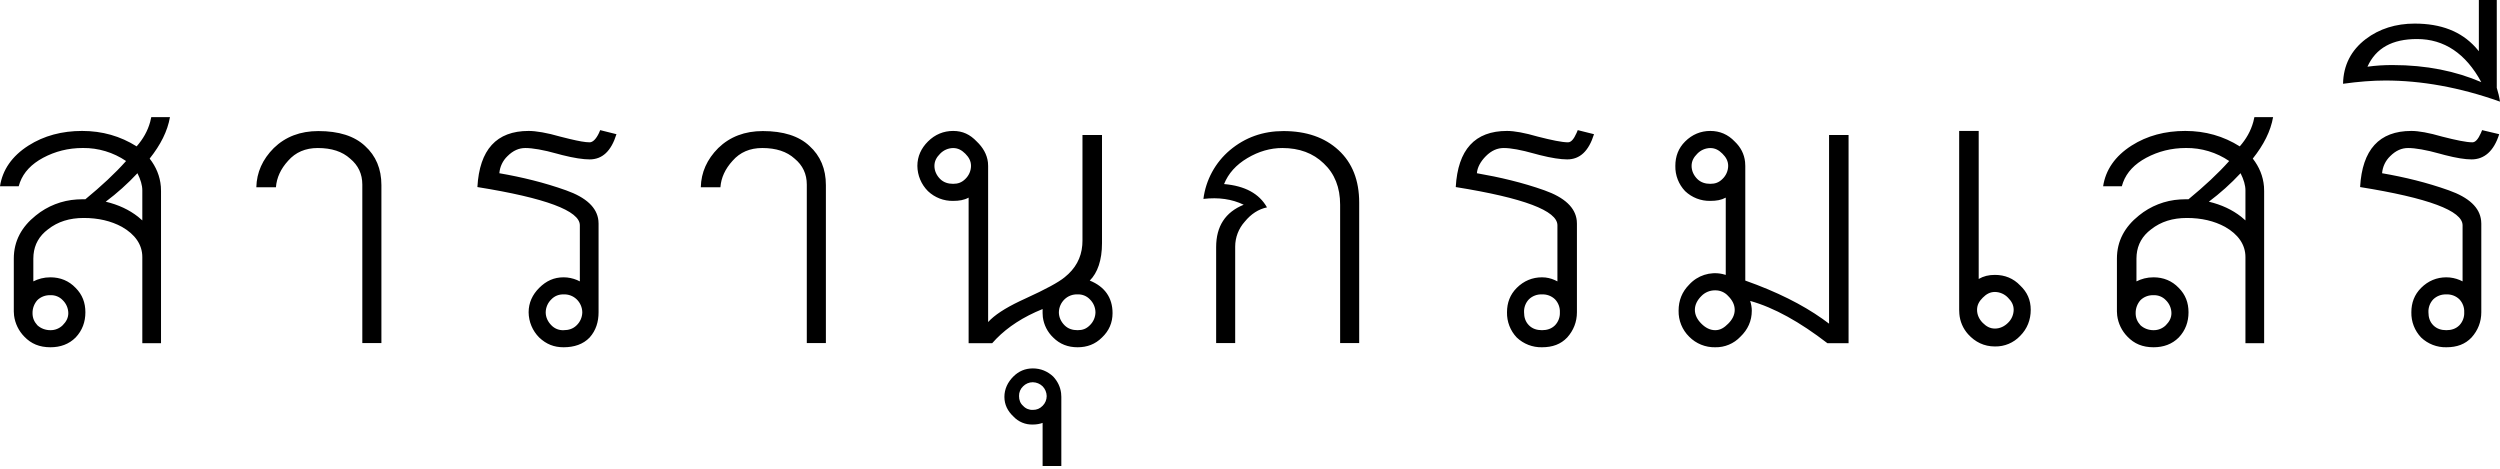
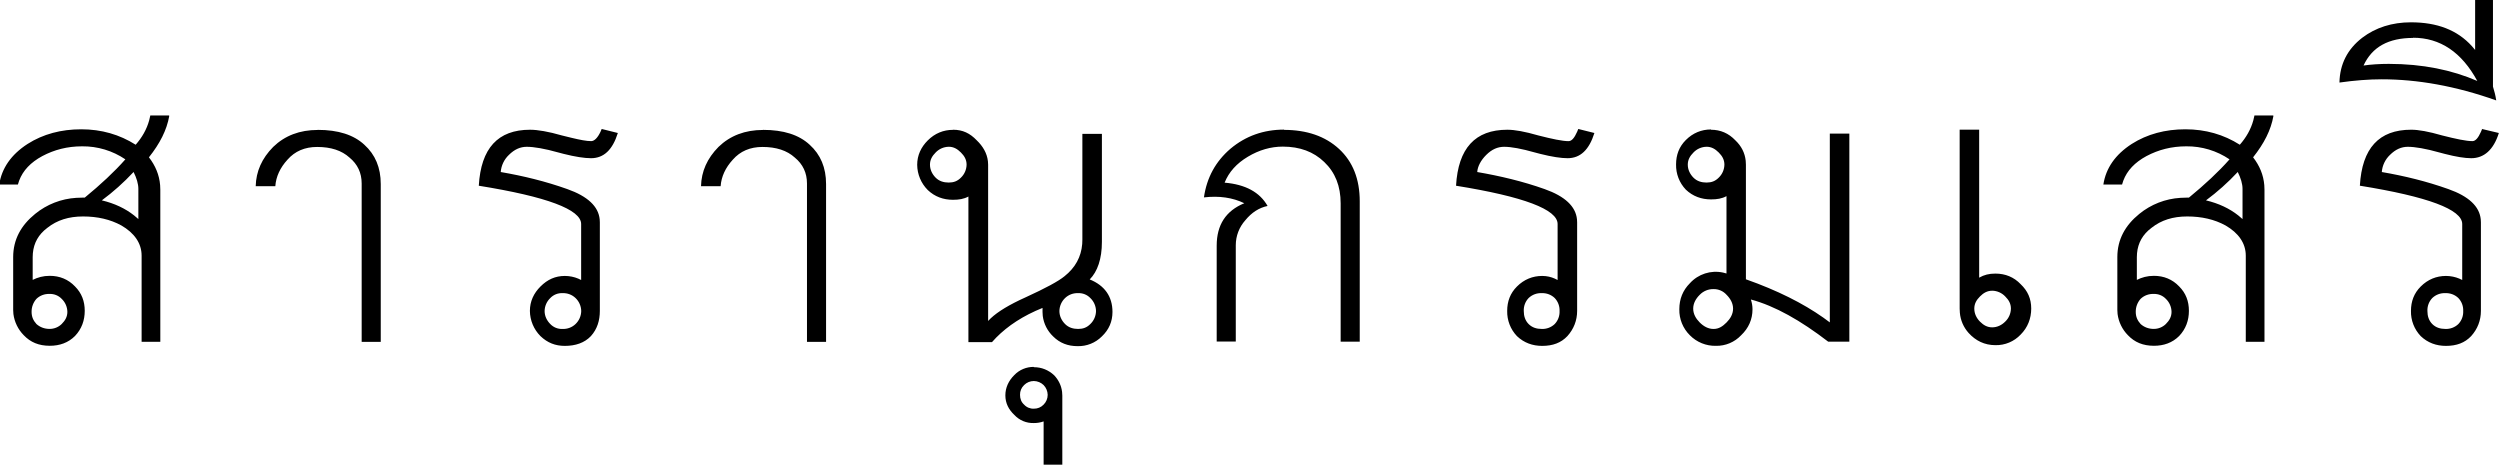
- <svg xmlns="http://www.w3.org/2000/svg" width="96" height="18">
-   <path fill="#000" fill-rule="nonzero" d="M39.662 14.147c.298 0 .563.109.78.312.17.181.274.396.304.635l.009.146v2.655h-.719v-1.656c-.108.041-.239.063-.374.063a.972.972 0 0 1-.75-.312c-.217-.204-.343-.451-.343-.75 0-.298.126-.564.343-.78.204-.204.451-.313.75-.313zm0 .53c-.15 0-.28.062-.375.157a.496.496 0 0 0-.156.375c0 .15.047.28.156.375a.476.476 0 0 0 .375.156c.149 0 .266-.048.374-.156a.526.526 0 0 0 .157-.375.551.551 0 0 0-.157-.375.551.551 0 0 0-.374-.156zm-16.615-9.68.625.156c-.203.651-.542.968-1.03.968-.25 0-.604-.053-1.052-.166l-.198-.053c-.529-.149-.946-.218-1.218-.218-.244 0-.47.095-.687.312a1.02 1.02 0 0 0-.312.656c.868.15 1.72.357 2.56.656.782.277 1.19.664 1.244 1.163l.006.117v3.404c0 .366-.1.697-.343.968-.245.258-.593.375-1 .375-.366 0-.665-.117-.937-.375a1.39 1.39 0 0 1-.406-.968c0-.366.148-.679.406-.937.272-.271.57-.406.937-.406.185 0 .36.04.514.104l.11.052V8.651c0-.557-1.316-1.048-3.934-1.468.081-1.438.733-2.155 1.967-2.155.285 0 .703.07 1.218.219l.367.091c.336.08.585.127.758.127.118 0 .247-.12.359-.359l.046-.11zm37.539 0 .624.156c-.203.651-.542.968-1.03.968-.25 0-.604-.053-1.052-.166l-.198-.053c-.529-.149-.915-.218-1.186-.218-.245 0-.47.095-.687.312-.204.204-.33.439-.344.656.868.15 1.751.357 2.592.656.781.277 1.189.664 1.243 1.163l.006.117v3.404c0 .366-.13.697-.374.968-.245.258-.562.375-.969.375a1.36 1.36 0 0 1-.968-.375 1.36 1.36 0 0 1-.374-.968c0-.366.117-.679.374-.937.272-.271.602-.406.968-.406.185 0 .341.04.487.104l.107.052V8.651c0-.557-1.285-1.048-3.904-1.468.082-1.438.733-2.155 1.968-2.155.284 0 .67.07 1.186.219.53.135.925.218 1.156.218.119 0 .223-.12.329-.359l.046-.11zm-54.059-.5c-.095.543-.36 1.064-.78 1.593.249.32.396.673.43 1.074l.006.175v5.84h-.718v-3.31c0-.475-.279-.871-.78-1.156-.421-.23-.912-.343-1.468-.343-.543 0-.995.138-1.374.437-.338.253-.52.58-.556.973l-.007.151v.874c.19-.095.398-.156.656-.156.38 0 .71.135.968.406.258.258.375.57.375.937 0 .366-.117.697-.375.968-.257.258-.588.375-.968.375-.42 0-.741-.135-1-.406a1.414 1.414 0 0 1-.396-.813l-.01-.155v-2.03c0-.678.301-1.221.844-1.655a2.761 2.761 0 0 1 1.58-.617l.231-.008h.094c.61-.502 1.141-.993 1.562-1.468a2.896 2.896 0 0 0-1.656-.5c-.57 0-1.069.131-1.53.376-.446.24-.743.552-.889.943l-.048.15H0c.095-.624.455-1.155 1.093-1.562.597-.38 1.288-.562 2.061-.562.774 0 1.468.2 2.093.593.244-.279.423-.586.52-.942l.042-.182h.718zm30.074.531c.366 0 .648.135.906.406.237.226.394.493.43.802l.007.135v5.996c.241-.265.642-.528 1.214-.802l.223-.104c.773-.352 1.268-.622 1.499-.812.415-.33.64-.742.68-1.237l.007-.168v-4.06h.75v4.154c0 .65-.17 1.138-.47 1.436.57.23.875.652.875 1.25 0 .366-.134.679-.406.936-.258.258-.57.375-.937.375-.366 0-.679-.117-.937-.375a1.313 1.313 0 0 1-.397-.783l-.009-.154v-.156c-.747.302-1.331.686-1.776 1.139l-.16.173h-.905v-5.59c-.177.095-.363.125-.594.125a1.36 1.36 0 0 1-.968-.375 1.39 1.39 0 0 1-.406-.968c0-.366.148-.68.406-.937.271-.271.602-.406.968-.406zm50.686-.53c-.095.542-.36 1.063-.78 1.592.248.32.396.673.43 1.074l.006.175v5.84h-.718v-3.31c0-.475-.279-.871-.78-1.156-.421-.23-.912-.343-1.468-.343-.543 0-.995.138-1.375.437-.337.253-.519.58-.555.973l-.007.151v.874c.19-.095.398-.156.656-.156.38 0 .71.135.968.406.258.258.375.57.375.937 0 .366-.117.697-.375.968-.258.258-.588.375-.968.375-.42 0-.741-.135-1-.406a1.414 1.414 0 0 1-.396-.813l-.01-.155v-2.03c0-.678.301-1.221.844-1.655a2.761 2.761 0 0 1 1.58-.617l.231-.008h.094c.61-.502 1.14-.993 1.562-1.468a2.896 2.896 0 0 0-1.656-.5c-.57 0-1.069.131-1.53.376-.446.24-.743.552-.889.943l-.048.15h-.718c.095-.624.455-1.155 1.093-1.562.597-.38 1.288-.562 2.061-.562.773 0 1.468.2 2.093.593.244-.279.422-.586.52-.942l.042-.182h.718zm-21.611.53c.366 0 .68.135.937.406.232.22.365.482.398.783l.008.154v4.403c1.209.428 2.188.92 2.965 1.47l.252.185V5.184h.749v7.995h-.812c-1.058-.814-2.044-1.366-2.967-1.624.04.122.063.253.063.375 0 .393-.153.728-.438 1a1.29 1.29 0 0 1-.968.405 1.36 1.36 0 0 1-.999-.406 1.36 1.36 0 0 1-.406-1c0-.393.135-.727.406-.999a1.338 1.338 0 0 1 1.273-.409l.132.035V7.589c-.176.095-.362.125-.593.125a1.36 1.36 0 0 1-.968-.375 1.36 1.36 0 0 1-.375-.968c0-.366.117-.68.375-.937.271-.271.602-.406.968-.406zm29.637-.031.656.156c-.204.651-.574.968-1.062.968-.25 0-.58-.053-1.022-.166l-.196-.053c-.53-.149-.947-.218-1.218-.218-.244 0-.47.095-.687.312a1.02 1.02 0 0 0-.312.656c.868.15 1.72.357 2.56.656.782.277 1.19.664 1.243 1.163l.007.117v3.404c0 .366-.13.697-.375.968-.244.258-.561.375-.968.375a1.36 1.36 0 0 1-.968-.375 1.36 1.36 0 0 1-.375-.968c0-.366.117-.679.375-.937.271-.271.602-.406.968-.406.184 0 .36.04.514.104l.11.052V8.651c0-.557-1.316-1.048-3.935-1.468.082-1.438.733-2.155 1.968-2.155.285 0 .671.07 1.187.219.529.135.925.218 1.155.218.119 0 .223-.12.33-.359l.045-.11zm-19.331.031v5.684c.19-.109.38-.156.624-.156.38 0 .71.134.968.406.272.257.406.557.406.937s-.134.728-.406.999a1.29 1.29 0 0 1-.968.406c-.42 0-.759-.17-1.03-.469a1.326 1.326 0 0 1-.337-.783l-.007-.153V5.028h.75zm-46.69.005c.787 0 1.384.19 1.79.57.421.38.632.882.632 1.506v6.064h-.733V7.088c0-.407-.156-.74-.468-.997-.298-.271-.712-.407-1.241-.407-.475 0-.855.163-1.14.489-.285.312-.441.65-.468 1.017h-.753c.013-.57.237-1.072.671-1.506.448-.434 1.018-.651 1.71-.651zm19.991 0c.882 0 1.587.244 2.117.733.529.488.793 1.16.793 2.014v5.393h-.732V7.862c0-.665-.21-1.194-.631-1.588-.407-.393-.936-.59-1.588-.59-.46 0-.909.129-1.343.387-.434.258-.732.59-.895.997.8.068 1.35.366 1.648.895-.325.068-.61.251-.854.55a1.433 1.433 0 0 0-.367.956v3.704H46.7V9.49c0-.8.352-1.343 1.058-1.628-.448-.217-.963-.292-1.547-.224a2.93 2.93 0 0 1 1.018-1.872c.583-.489 1.268-.733 2.055-.733zm-37.059 0c.787 0 1.384.19 1.791.57.42.38.631.882.631 1.506v6.064h-.733V7.088c0-.407-.156-.74-.468-.997-.298-.271-.712-.407-1.241-.407-.475 0-.855.163-1.14.489-.285.312-.44.65-.468 1.017h-.753c.014-.57.238-1.072.672-1.506.448-.434 1.017-.651 1.71-.651zm46.987 6.272a.677.677 0 0 0-.5.188.677.677 0 0 0-.187.5c0 .19.052.363.188.499.135.136.31.187.5.187s.363-.051.5-.187a.677.677 0 0 0 .187-.5.677.677 0 0 0-.188-.5.677.677 0 0 0-.5-.187zm-17.832 0a.677.677 0 0 0-.5.188.706.706 0 0 0-.218.5c0 .19.083.363.219.499.135.136.31.187.5.187s.332-.051.468-.187a.706.706 0 0 0 .218-.5.706.706 0 0 0-.218-.5.608.608 0 0 0-.469-.187zm41.317.031a.677.677 0 0 0-.5.188.737.737 0 0 0-.187.5c0 .19.065.332.187.468.136.122.31.187.5.187a.66.66 0 0 0 .469-.187c.135-.136.218-.279.218-.469a.706.706 0 0 0-.218-.5.608.608 0 0 0-.469-.187zm-61.054-.03a.608.608 0 0 0-.468.187.706.706 0 0 0-.219.5c0 .19.083.363.219.499a.608.608 0 0 0 .468.187c.19 0 .364-.051.5-.187a.706.706 0 0 0 .218-.5.706.706 0 0 0-.218-.5.677.677 0 0 0-.5-.187zm72.297 0a.677.677 0 0 0-.5.187.677.677 0 0 0-.187.5c0 .19.051.363.187.499s.31.187.5.187.364-.051.5-.187a.677.677 0 0 0 .187-.5.677.677 0 0 0-.187-.5.677.677 0 0 0-.5-.187zm-92.003.03a.677.677 0 0 0-.5.188.737.737 0 0 0-.187.5c0 .19.065.332.188.468.135.122.31.187.5.187a.66.66 0 0 0 .468-.187c.135-.136.218-.279.218-.469a.706.706 0 0 0-.218-.5.608.608 0 0 0-.469-.187zm63.927-.187a.722.722 0 0 0-.53.219c-.15.149-.25.327-.25.53 0 .204.1.382.25.531.149.15.327.25.53.25.204 0 .35-.1.5-.25.15-.149.25-.327.25-.53 0-.204-.1-.382-.25-.531a.655.655 0 0 0-.5-.219zm10.743.062c-.19 0-.332.083-.468.22-.136.135-.219.278-.219.468s.083.364.219.5c.136.135.278.218.468.218s.364-.083.5-.219a.706.706 0 0 0 .219-.5c0-.19-.083-.332-.219-.468a.706.706 0 0 0-.5-.219zm9.432-4.56c-.38.408-.784.768-1.218 1.094.488.116.903.312 1.242.579l.163.14V7.307c0-.19-.065-.412-.187-.656zm-80.76 0c-.38.408-.784.768-1.218 1.094.488.116.903.312 1.242.579l.163.14V7.307c0-.19-.065-.412-.187-.656zM36.6 5.685a.706.706 0 0 0-.5.218c-.135.136-.218.279-.218.469 0 .19.083.364.218.5.136.135.31.187.5.187s.333-.052.469-.187a.706.706 0 0 0 .218-.5c0-.19-.083-.333-.218-.469-.136-.135-.279-.218-.469-.218zm29.075 0a.706.706 0 0 0-.5.218c-.135.136-.218.279-.218.469 0 .19.083.364.218.5.136.135.31.187.5.187s.333-.052.468-.187a.706.706 0 0 0 .219-.5c0-.19-.083-.333-.219-.469-.135-.135-.278-.218-.468-.218zM95.876 0v3.373c.053.176.097.34.124.53-1.56-.556-3.033-.811-4.403-.811-.489 0-1.04.043-1.624.125.013-.706.304-1.284.874-1.718.516-.393 1.155-.593 1.874-.593 1.008 0 1.78.295 2.341.913l.126.148V0h.687zm-3.061 1.499c-.95 0-1.58.343-1.905 1.062a6.97 6.97 0 0 1 .968-.063c1.302 0 2.427.236 3.404.656-.597-1.099-1.423-1.655-2.467-1.655z" />
+ <svg xmlns="http://www.w3.org/2000/svg" viewBox="0 0 96 18">
+   <path d="M39.7 14.1c.298 0 .564.109.781.312.17.181.273.395.303.634l.009.146v2.65h-.718v-1.66a1.09 1.09 0 0 1-.375.063.975.975 0 0 1-.75-.313c-.217-.204-.344-.45-.344-.75s.126-.564.344-.78a1.02 1.02 0 0 1 .75-.313zm0 .531a.528.528 0 0 0-.375.156.496.496 0 0 0-.156.375c0 .149.048.28.156.375a.476.476 0 0 0 .375.156.498.498 0 0 0 .375-.156.527.527 0 0 0 .156-.375.554.554 0 0 0-.156-.375.553.553 0 0 0-.375-.156zm-16.6-9.68.625.156c-.204.651-.542.968-1.03.968-.249 0-.603-.053-1.05-.166l-.198-.052c-.529-.15-.947-.22-1.22-.22-.244 0-.47.096-.687.313a1.014 1.014 0 0 0-.312.656c.868.149 1.72.357 2.56.656.781.277 1.19.664 1.24 1.16l.006.117v3.4c0 .366-.099.697-.344.968-.244.258-.592.375-.999.375-.366 0-.666-.117-.937-.375a1.389 1.389 0 0 1-.406-.968c0-.366.148-.68.406-.937.271-.271.571-.406.937-.406.185 0 .361.039.514.103l.111.053v-2.15c0-.557-1.32-1.05-3.93-1.47.082-1.44.733-2.15 1.97-2.15.285 0 .702.069 1.22.219l.366.09c.337.082.585.128.758.128.12 0 .247-.12.36-.36l.046-.11zm37.5 0 .625.156c-.204.651-.542.968-1.03.968-.249 0-.603-.053-1.05-.166l-.198-.052c-.529-.15-.915-.22-1.19-.22-.244 0-.47.096-.687.313-.204.203-.33.439-.344.656.868.149 1.75.357 2.59.656.781.277 1.19.664 1.24 1.16l.006.117v3.4c0 .366-.13.697-.375.968-.244.258-.56.375-.968.375-.366 0-.697-.117-.968-.375a1.358 1.358 0 0 1-.375-.968c0-.366.117-.68.375-.937.271-.271.602-.406.968-.406.185 0 .341.039.486.103l.107.053v-2.15c0-.557-1.29-1.05-3.9-1.47.082-1.44.733-2.15 1.97-2.15.285 0 .671.069 1.19.219.53.136.925.219 1.16.219.12 0 .223-.12.33-.36l.045-.11zm-54.1-.5c-.095.543-.36 1.06-.781 1.59.249.321.397.673.43 1.07l.007.175v5.84h-.718v-3.31c0-.475-.279-.871-.78-1.16-.422-.231-.913-.344-1.47-.344-.544 0-.995.139-1.37.437-.339.253-.52.58-.556.974l-.007.151v.874c.19-.095.398-.156.656-.156.38 0 .71.135.968.406.258.258.375.571.375.937 0 .366-.117.697-.375.968-.258.258-.588.375-.968.375-.42 0-.742-.135-.999-.406a1.42 1.42 0 0 1-.397-.813l-.009-.155v-2.03c0-.678.301-1.22.843-1.66a2.762 2.762 0 0 1 1.58-.617l.231-.008h.094c.611-.502 1.14-.993 1.56-1.47a2.905 2.905 0 0 0-1.66-.5c-.57 0-1.07.131-1.53.375-.446.241-.743.553-.889.943l-.048.15H-.03c.095-.624.455-1.15 1.09-1.56.597-.38 1.29-.562 2.06-.562.773 0 1.47.2 2.09.593.244-.279.423-.587.52-.942l.042-.182h.718zm30.1.531c.366 0 .648.135.906.406.237.226.394.493.43.802l.008.135v6c.24-.265.642-.528 1.21-.802l.223-.103c.773-.353 1.27-.622 1.5-.812.415-.33.64-.743.68-1.24l.006-.168V5.14h.75v4.15c0 .651-.17 1.14-.468 1.44.57.231.874.652.874 1.25 0 .366-.135.679-.406.937a1.267 1.267 0 0 1-.937.375c-.366 0-.679-.117-.937-.375a1.315 1.315 0 0 1-.397-.783l-.009-.154v-.156c-.748.301-1.33.685-1.78 1.14l-.16.173h-.906v-5.59c-.176.095-.363.125-.593.125-.366 0-.697-.117-.968-.375a1.389 1.389 0 0 1-.406-.968c0-.366.148-.679.406-.937.271-.271.602-.406.968-.406zm50.7-.531c-.095.543-.36 1.06-.781 1.59.249.321.397.673.43 1.07l.007.175v5.84h-.718v-3.31c0-.475-.279-.871-.78-1.16-.422-.231-.913-.344-1.47-.344-.544 0-.995.139-1.37.437-.339.253-.52.58-.556.974l-.007.151v.874c.19-.095.398-.156.656-.156.38 0 .71.135.968.406.258.258.375.571.375.937 0 .366-.117.697-.375.968-.258.258-.588.375-.968.375-.42 0-.742-.135-.999-.406a1.42 1.42 0 0 1-.397-.813l-.009-.155v-2.03c0-.678.301-1.22.843-1.66a2.762 2.762 0 0 1 1.58-.617l.231-.008h.094c.611-.502 1.14-.993 1.56-1.47a2.905 2.905 0 0 0-1.66-.5c-.57 0-1.07.131-1.53.375-.446.241-.743.553-.889.943l-.048.15h-.718c.095-.624.455-1.15 1.09-1.56.597-.38 1.29-.562 2.06-.562.773 0 1.47.2 2.09.593.244-.279.423-.587.52-.942l.042-.182h.718zm-21.6.531c.366 0 .679.135.937.406.233.221.365.482.398.783l.008.154v4.4c1.21.427 2.19.921 2.97 1.47l.252.185V5.13h.75v7.99h-.812c-1.06-.814-2.04-1.37-2.97-1.62.041.122.063.253.063.375 0 .393-.152.728-.437.999a1.292 1.292 0 0 1-.968.406 1.36 1.36 0 0 1-1-.406 1.36 1.36 0 0 1-.405-.999c0-.393.135-.728.406-.999a1.337 1.337 0 0 1 1.273-.409l.132.035v-2.97c-.176.095-.363.125-.593.125-.366 0-.697-.117-.968-.375a1.358 1.358 0 0 1-.375-.968c0-.366.117-.68.375-.937.27-.271.602-.406.968-.406zm29.6-.031.656.156c-.204.65-.573.968-1.06.968-.249 0-.579-.053-1.02-.166l-.196-.052c-.529-.15-.947-.22-1.22-.22-.244 0-.47.096-.687.313a1.014 1.014 0 0 0-.312.656c.868.149 1.72.357 2.56.656.781.277 1.19.664 1.24 1.16l.006.117v3.4c0 .366-.13.697-.375.968-.244.258-.56.375-.968.375-.366 0-.697-.117-.968-.375a1.358 1.358 0 0 1-.375-.968c0-.366.117-.68.375-.937.271-.271.602-.406.968-.406.185 0 .361.039.514.103l.111.052v-2.15c0-.556-1.32-1.05-3.93-1.47.082-1.44.733-2.15 1.97-2.15.285 0 .671.07 1.19.22.53.135.925.218 1.16.218.12 0 .223-.12.33-.359l.045-.11zM76 4.982v5.68c.19-.109.38-.156.625-.156.38 0 .71.135.968.406.271.258.406.557.406.937s-.135.728-.406.999a1.292 1.292 0 0 1-.968.406c-.421 0-.759-.17-1.03-.468a1.325 1.325 0 0 1-.337-.783l-.007-.154v-6.87h.75zm-46.7.005c.787 0 1.38.19 1.79.57.421.38.631.882.631 1.51v6.06h-.733v-6.08c0-.407-.156-.74-.468-.997-.298-.271-.712-.407-1.24-.407-.475 0-.855.163-1.14.488-.285.312-.441.65-.468 1.02h-.753c.014-.57.237-1.07.672-1.51.448-.434 1.02-.651 1.71-.651zm20 0c.882 0 1.59.244 2.12.733.529.488.794 1.16.794 2.01v5.39h-.733V7.81c0-.665-.21-1.19-.631-1.59-.407-.393-.936-.59-1.59-.59-.461 0-.909.129-1.34.387-.434.258-.733.59-.895.997.8.068 1.35.366 1.65.895-.326.068-.611.25-.855.549a1.434 1.434 0 0 0-.366.956v3.7h-.733v-3.68c0-.8.353-1.34 1.06-1.63-.448-.217-.963-.292-1.55-.224.109-.76.448-1.38 1.02-1.87.583-.488 1.27-.733 2.06-.733zm-37.1 0c.787 0 1.38.19 1.79.57.421.38.631.882.631 1.51v6.06h-.733v-6.08c0-.407-.156-.74-.468-.997-.298-.271-.712-.407-1.24-.407-.475 0-.855.163-1.14.488-.285.312-.441.65-.468 1.02h-.753c.014-.57.237-1.07.672-1.51.448-.434 1.02-.651 1.71-.651zm47 6.27a.68.68 0 0 0-.5.187.677.677 0 0 0-.187.5c0 .19.052.364.187.5.136.136.31.187.5.187a.68.68 0 0 0 .5-.187.677.677 0 0 0 .187-.5.68.68 0 0 0-.187-.5.677.677 0 0 0-.5-.187zm-17.8 0a.68.68 0 0 0-.5.187.707.707 0 0 0-.219.5c0 .19.083.364.219.5s.31.187.5.187.333-.052.468-.187a.707.707 0 0 0 .219-.5.706.706 0 0 0-.219-.5.607.607 0 0 0-.468-.187zm41.3.031a.68.68 0 0 0-.5.187.738.738 0 0 0-.187.5c0 .19.065.333.187.468.136.122.31.187.5.187a.66.66 0 0 0 .468-.187c.136-.136.219-.279.219-.468a.706.706 0 0 0-.219-.5.607.607 0 0 0-.468-.187zm-61.1-.031a.607.607 0 0 0-.468.187.707.707 0 0 0-.219.5c0 .19.083.364.219.5a.606.606 0 0 0 .468.187.68.68 0 0 0 .5-.187.707.707 0 0 0 .219-.5.706.706 0 0 0-.219-.5.677.677 0 0 0-.5-.187zm72.3 0a.68.68 0 0 0-.5.187.677.677 0 0 0-.187.5c0 .19.052.364.187.5.136.136.31.187.5.187a.68.68 0 0 0 .5-.187.677.677 0 0 0 .187-.5.68.68 0 0 0-.187-.5.677.677 0 0 0-.5-.187zm-92 .031a.68.68 0 0 0-.5.187.738.738 0 0 0-.187.5c0 .19.065.333.187.468.136.122.31.187.5.187a.66.66 0 0 0 .468-.187c.136-.136.219-.279.219-.468a.706.706 0 0 0-.219-.5.607.607 0 0 0-.468-.187zm63.9-.187a.72.72 0 0 0-.531.22c-.149.148-.25.326-.25.53s.101.382.25.531c.149.15.327.25.531.25.204 0 .35-.1.5-.25.149-.149.25-.327.25-.53s-.101-.383-.25-.532a.656.656 0 0 0-.5-.219zm10.7.063c-.19 0-.333.083-.468.219-.136.136-.219.279-.219.468 0 .19.083.364.219.5s.279.219.468.219c.19 0 .364-.083.5-.22a.707.707 0 0 0 .219-.5c0-.19-.083-.332-.219-.467a.707.707 0 0 0-.5-.22zm9.43-4.56c-.38.407-.784.767-1.22 1.09.488.116.903.312 1.24.579l.163.139v-1.16c0-.19-.065-.412-.187-.656zm-80.8 0c-.38.407-.784.767-1.22 1.09.488.116.903.312 1.24.579l.163.139v-1.16c0-.19-.065-.412-.187-.656zm31.3-.968a.706.706 0 0 0-.5.219c-.136.136-.219.279-.219.468 0 .19.083.364.219.5s.31.187.5.187.333-.052.468-.187a.707.707 0 0 0 .219-.5c0-.19-.083-.333-.219-.468-.136-.136-.279-.22-.468-.22zm29.1 0a.706.706 0 0 0-.5.219c-.136.136-.219.279-.219.468 0 .19.083.364.219.5s.31.187.5.187.333-.052.468-.187a.707.707 0 0 0 .219-.5c0-.19-.083-.333-.219-.468-.136-.136-.279-.22-.468-.22zm30.2-5.68v3.37c.054.176.098.34.125.53-1.56-.555-3.03-.811-4.4-.811-.488 0-1.04.043-1.62.125.014-.705.305-1.28.874-1.72.516-.393 1.15-.593 1.87-.593 1.01 0 1.78.296 2.34.913l.126.148v-1.97h.687zm-3.06 1.5c-.95 0-1.58.343-1.91 1.06.285-.041.615-.063.968-.063 1.3 0 2.43.235 3.4.656-.597-1.1-1.42-1.66-2.47-1.66z" fill="#000" fill-rule="nonzero" />
</svg>
